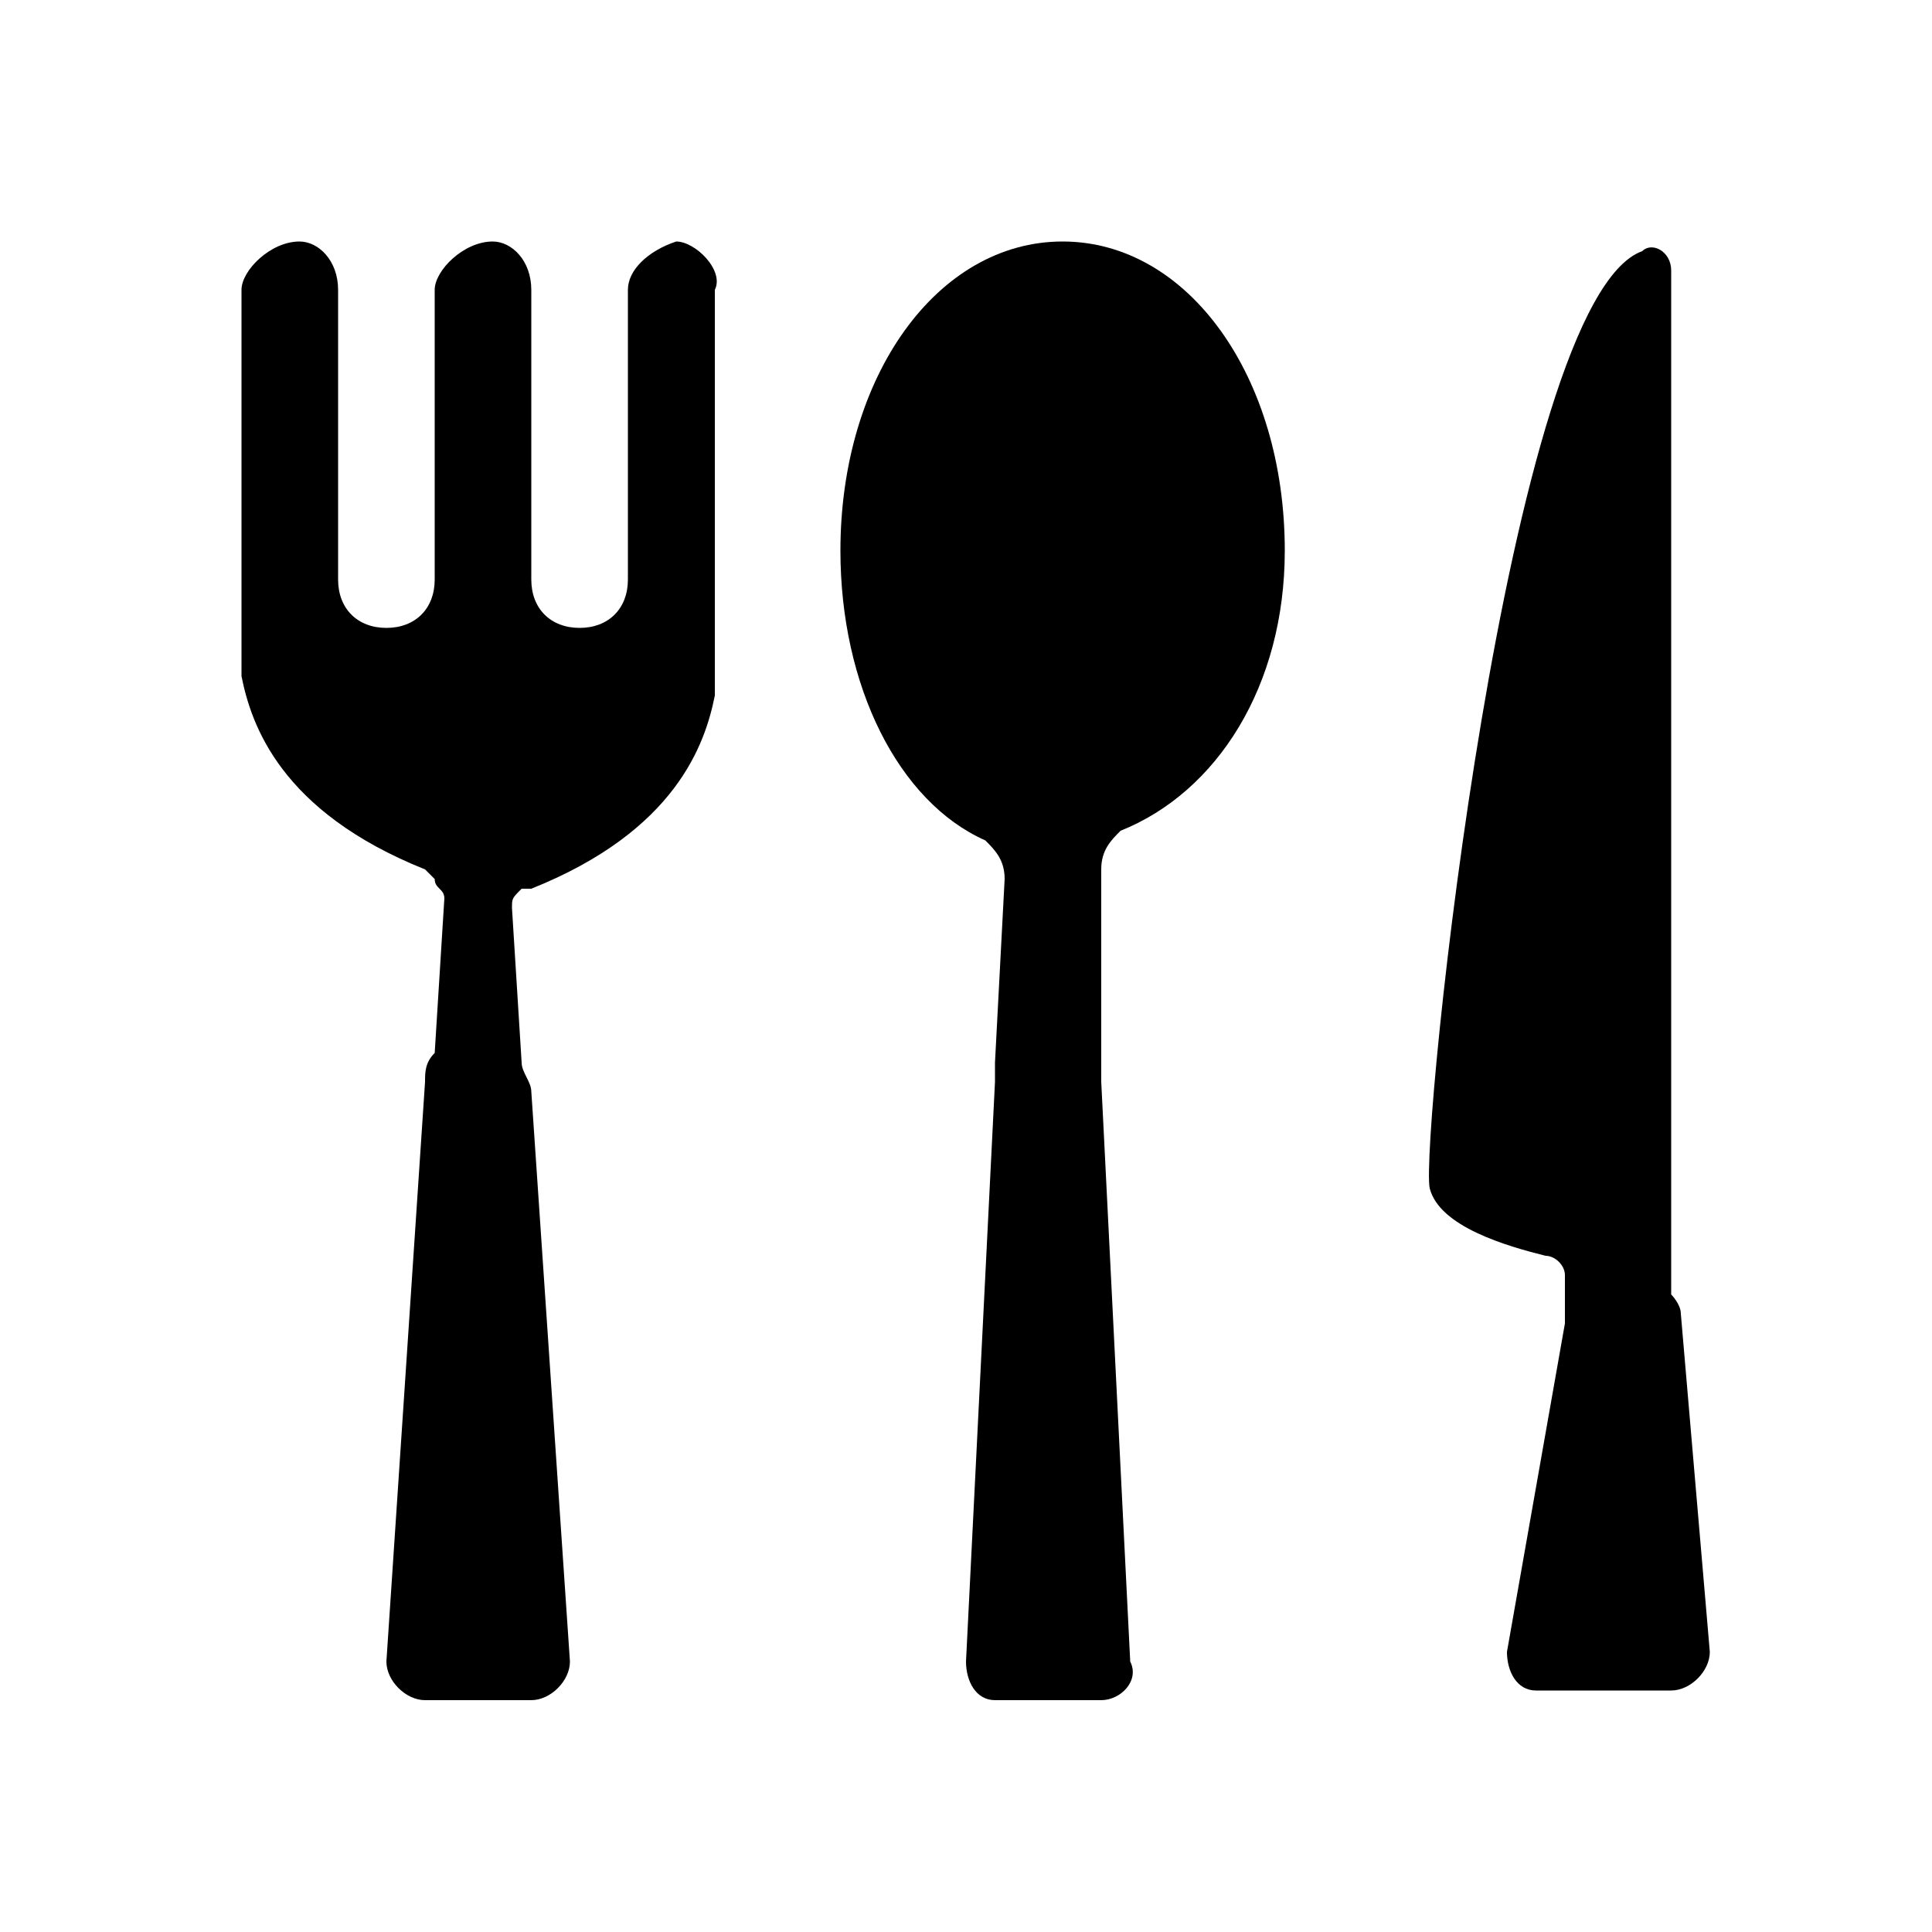
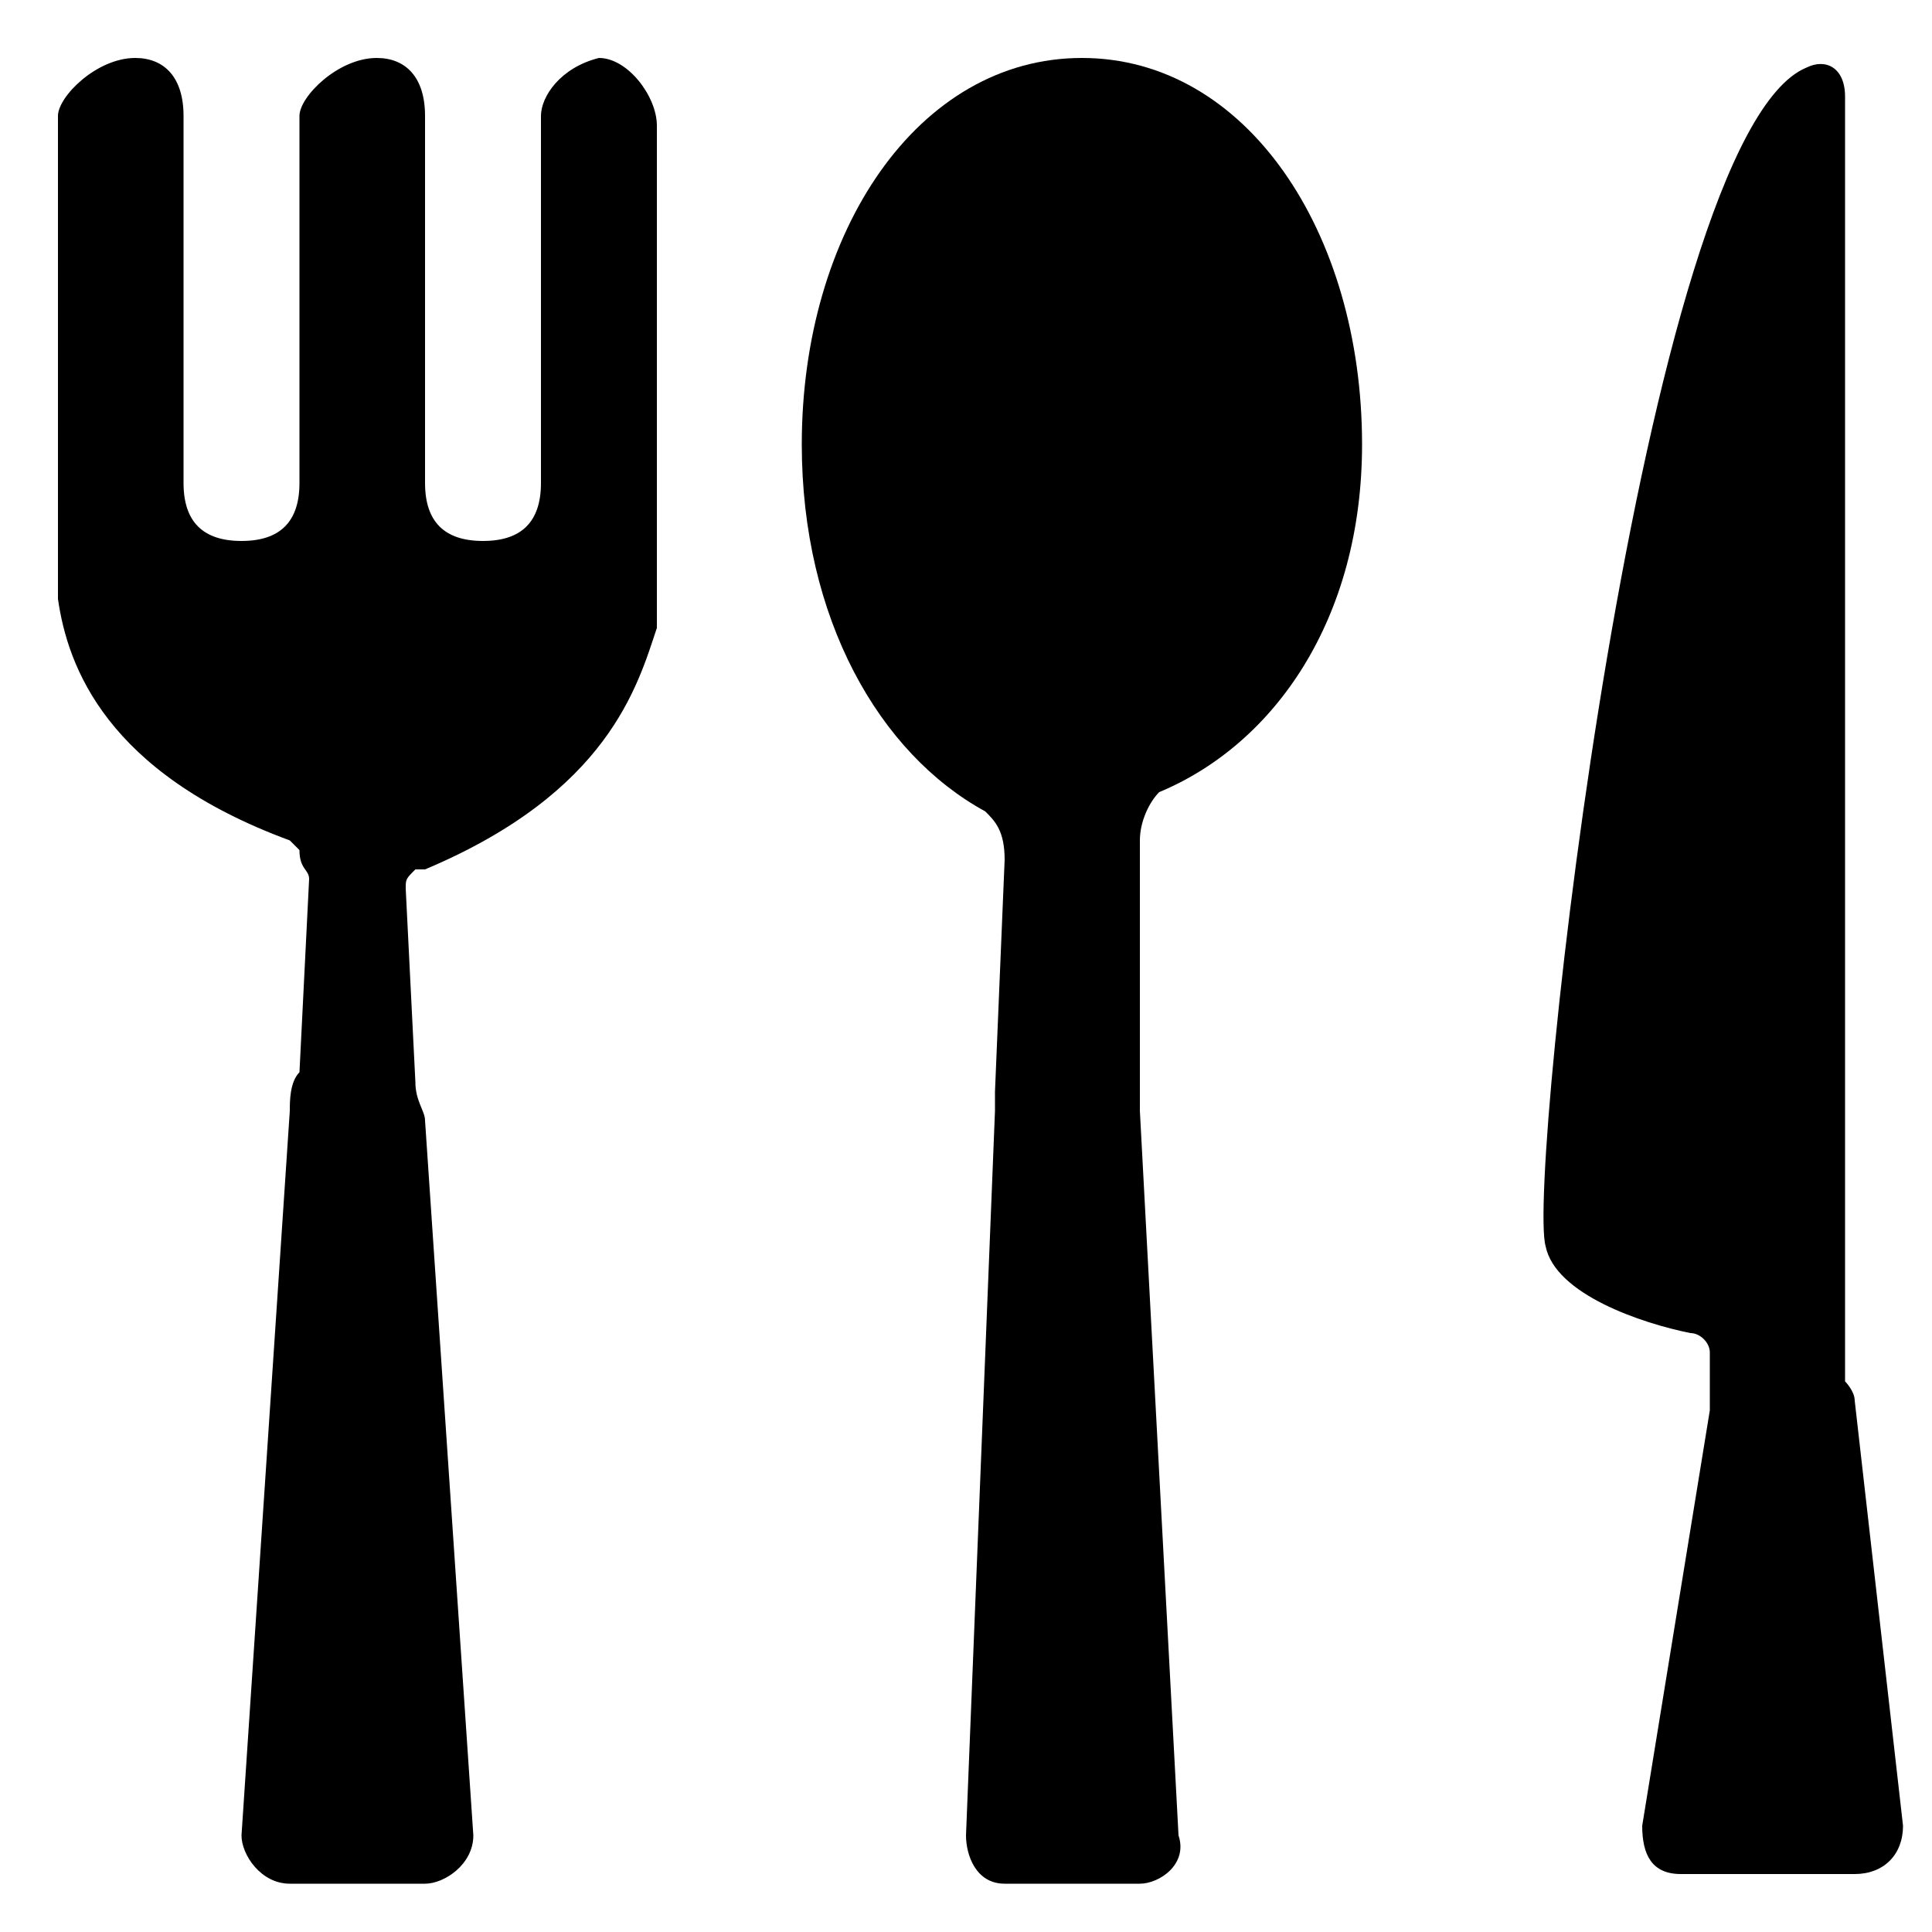
<svg xmlns="http://www.w3.org/2000/svg" version="1.1" id="Layer_1" x="0px" y="0px" viewBox="0 0 20 20" enable-background="new 0 0 20 20" xml:space="preserve">
  <g id="silverware">
    <g>
-       <path d="M13.3,5.7c0-1.8-1-3.2-2.3-3.2S8.7,3.9,8.7,5.7c0,1.4,0.6,2.6,1.5,3c0.1,0.1,0.2,0.2,0.2,0.4L10.3,11v0.1v0.1l-0.3,6    c0,0.2,0.1,0.4,0.3,0.4h1.1c0.2,0,0.4-0.2,0.3-0.4l-0.3-6v-0.1V11V9c0-0.2,0.1-0.3,0.2-0.4C12.6,8.2,13.3,7.1,13.3,5.7z" />
-       <path d="M17.4,13.6L17.4,13.6c0-0.1-0.1-0.2-0.1-0.2V2.8c0-0.2-0.2-0.3-0.3-0.2c-1.4,0.5-2.3,9.2-2.2,9.7c0.1,0.4,0.8,0.6,1.2,0.7    c0.1,0,0.2,0.1,0.2,0.2v0.3v0.1v0.1l-0.6,3.4c0,0.2,0.1,0.4,0.3,0.4h1.4c0.2,0,0.4-0.2,0.4-0.4L17.4,13.6z" />
-       <path d="M7,2.5C6.7,2.6,6.5,2.8,6.5,3v3c0,0.3-0.2,0.5-0.5,0.5l0,0C5.7,6.5,5.5,6.3,5.5,6V3c0-0.3-0.2-0.5-0.4-0.5    C4.8,2.5,4.5,2.8,4.5,3v3c0,0.3-0.2,0.5-0.5,0.5l0,0C3.7,6.5,3.5,6.3,3.5,6V3c0-0.3-0.2-0.5-0.4-0.5C2.8,2.5,2.5,2.8,2.5,3v3.9    c0,0.1,0,0.1,0,0.1c0.1,0.5,0.4,1.4,1.9,2l0,0c0,0,0,0,0.1,0.1c0,0.1,0.1,0.1,0.1,0.2l-0.1,1.6c-0.1,0.1-0.1,0.2-0.1,0.3l-0.4,6    c0,0.2,0.2,0.4,0.4,0.4h1.1c0.2,0,0.4-0.2,0.4-0.4l-0.4-5.9c0-0.1-0.1-0.2-0.1-0.3L5.3,9.4c0-0.1,0-0.1,0.1-0.2l0,0h0.1    c1.5-0.6,1.8-1.5,1.9-2c0,0,0-0.1,0-0.2V3C7.5,2.8,7.2,2.5,7,2.5z" />
+       <path d="M14.1,4.6c0-2.2-1.2-4-2.9-4s-2.9,1.8-2.9,4c0,1.8,0.8,3.2,1.9,3.8c0.1,0.1,0.2,0.2,0.2,0.5l-0.1,2.4v0.1v0.1L10,19    c0,0.2,0.1,0.5,0.4,0.5h1.4c0.2,0,0.5-0.2,0.4-0.5l-0.4-7.5v-0.1v-0.1V8.7c0-0.2,0.1-0.4,0.2-0.5C13.2,7.7,14.1,6.4,14.1,4.6z" />
+       <path d="M19.2,14.5L19.2,14.5c0-0.1-0.1-0.2-0.1-0.2V1c0-0.3-0.2-0.4-0.4-0.3C17,1.4,15.8,12.2,16,12.9c0.1,0.5,1,0.8,1.5,0.9    c0.1,0,0.2,0.1,0.2,0.2v0.4v0.1v0.1L17,18.9c0,0.3,0.1,0.5,0.4,0.5h1.8c0.3,0,0.5-0.2,0.5-0.5L19.2,14.5z" />
+       <path d="M6.2,0.6C5.8,0.7,5.6,1,5.6,1.2V5c0,0.4-0.2,0.6-0.6,0.6l0,0C4.6,5.6,4.4,5.4,4.4,5V1.2c0-0.4-0.2-0.6-0.5-0.6    C3.5,0.6,3.1,1,3.1,1.2V5c0,0.4-0.2,0.6-0.6,0.6l0,0C2.1,5.6,1.9,5.4,1.9,5V1.2c0-0.4-0.2-0.6-0.5-0.6C1,0.6,0.6,1,0.6,1.2v4.9    c0,0.1,0,0.1,0,0.1C0.7,6.9,1.1,8,3,8.7l0,0c0,0,0,0,0.1,0.1C3.1,9,3.2,9,3.2,9.1l-0.1,2C3,11.2,3,11.4,3,11.5L2.5,19    c0,0.2,0.2,0.5,0.5,0.5h1.4c0.2,0,0.5-0.2,0.5-0.5l-0.5-7.4c0-0.1-0.1-0.2-0.1-0.4l-0.1-2c0-0.1,0-0.1,0.1-0.2l0,0h0.1    c1.9-0.8,2.2-1.9,2.4-2.5c0,0,0-0.1,0-0.2v-5C6.8,1,6.5,0.6,6.2,0.6z" />
    </g>
  </g>
</svg>
